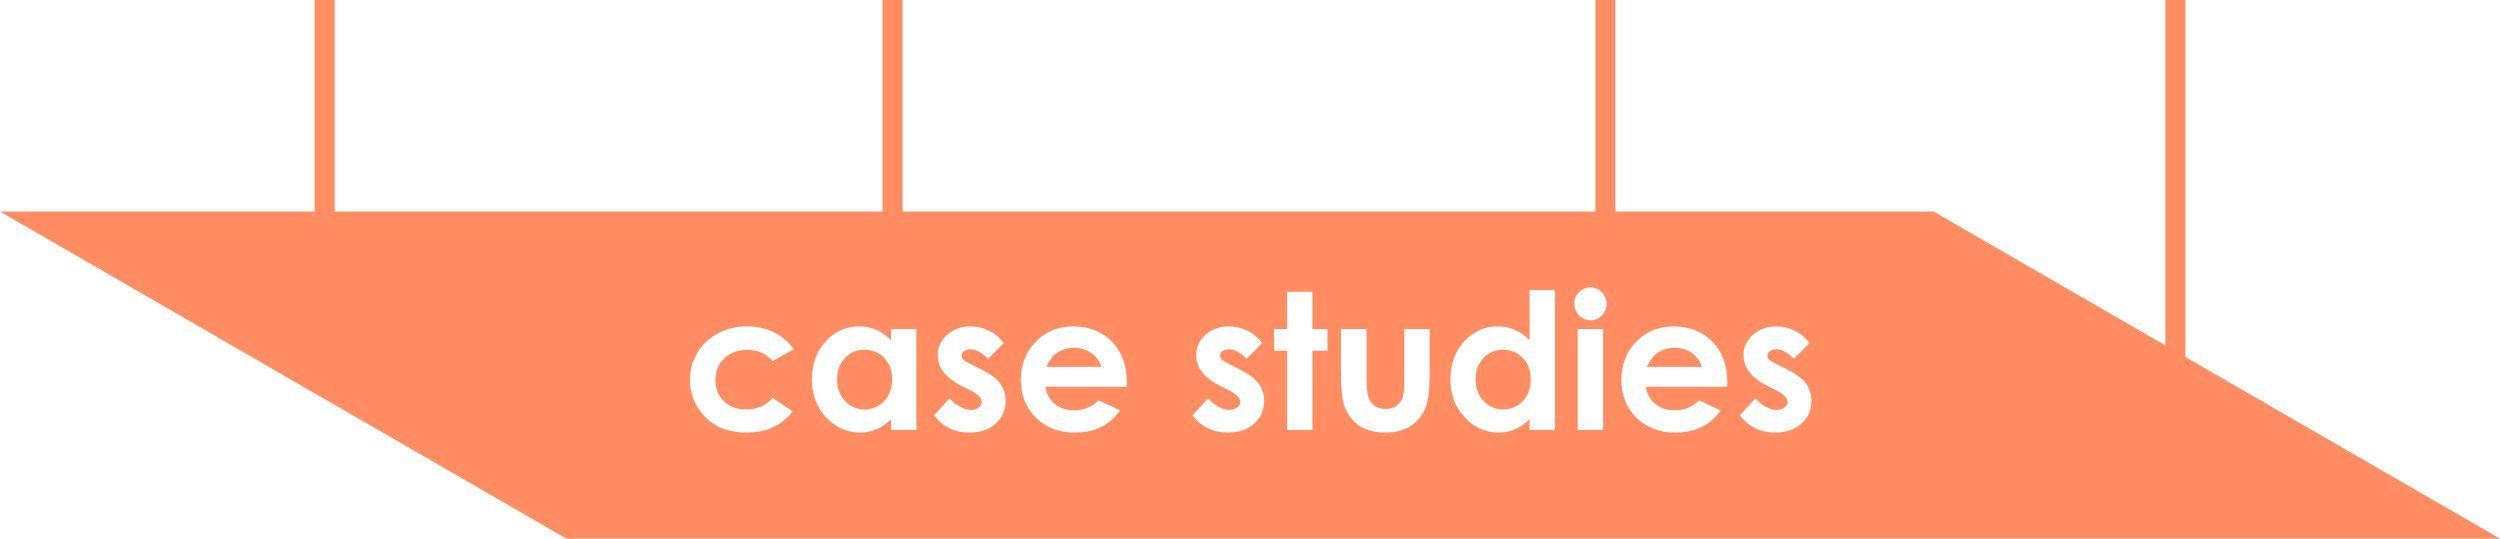
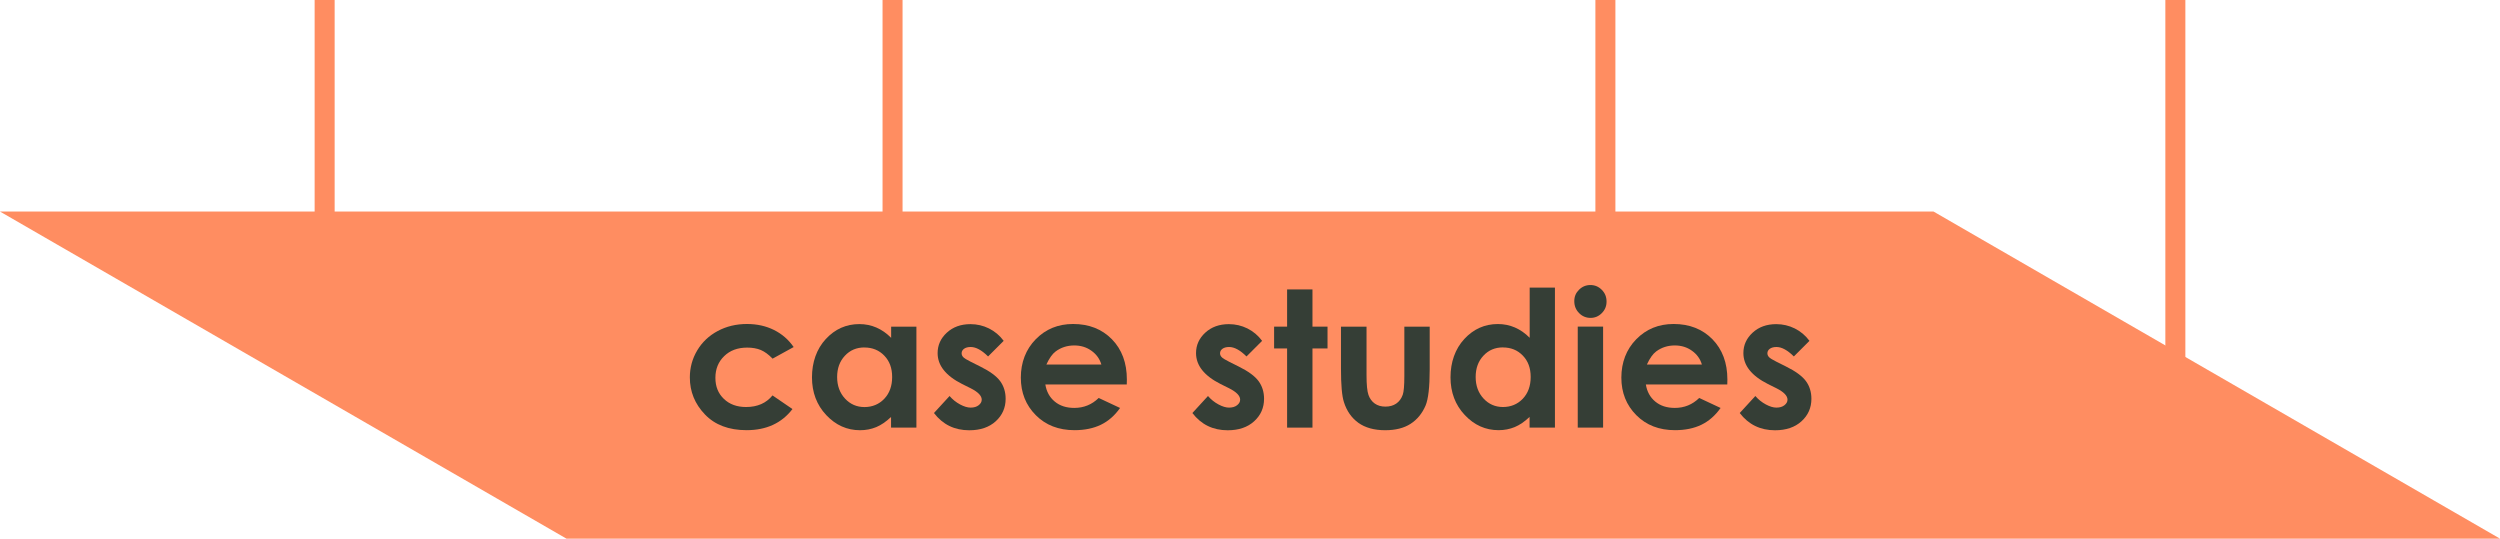
<svg xmlns="http://www.w3.org/2000/svg" id="Layer_1" viewBox="0 0 499.86 107.7">
  <defs>
-     <style>.cls-1{fill:none;stroke:#ff8d61;stroke-miterlimit:10;stroke-width:4px;}.cls-2{fill:#ff8d61;}</style>
+     <style>.cls-1{fill:#353e36;}.cls-2{fill:none;stroke:#ff8d61;stroke-miterlimit:10;stroke-width:4px;}.cls-3{fill:#ff8d61;}</style>
  </defs>
-   <path class="cls-2" d="M176.81,71.57c-1.05-1.09-2.38-1.63-3.98-1.63s-2.87,.55-3.9,1.66c-1.04,1.1-1.55,2.52-1.55,4.26s.52,3.17,1.58,4.3c1.05,1.13,2.35,1.69,3.89,1.69s2.91-.56,3.96-1.66c1.04-1.11,1.57-2.56,1.57-4.35s-.53-3.18-1.57-4.27Zm0,0c-1.05-1.09-2.38-1.63-3.98-1.63s-2.87,.55-3.9,1.66c-1.04,1.1-1.55,2.52-1.55,4.26s.52,3.17,1.58,4.3c1.05,1.13,2.35,1.69,3.89,1.69s2.91-.56,3.96-1.66c1.04-1.11,1.57-2.56,1.57-4.35s-.53-3.18-1.57-4.27Zm0,0c-1.05-1.09-2.38-1.63-3.98-1.63s-2.87,.55-3.9,1.66c-1.04,1.1-1.55,2.52-1.55,4.26s.52,3.17,1.58,4.3c1.05,1.13,2.35,1.69,3.89,1.69s2.91-.56,3.96-1.66c1.04-1.11,1.57-2.56,1.57-4.35s-.53-3.18-1.57-4.27Zm0,0c-1.05-1.09-2.38-1.63-3.98-1.63s-2.87,.55-3.9,1.66c-1.04,1.1-1.55,2.52-1.55,4.26s.52,3.17,1.58,4.3c1.05,1.13,2.35,1.69,3.89,1.69s2.91-.56,3.96-1.66c1.04-1.11,1.57-2.56,1.57-4.35s-.53-3.18-1.57-4.27Zm0,0c-1.05-1.09-2.38-1.63-3.98-1.63s-2.87,.55-3.9,1.66c-1.04,1.1-1.55,2.52-1.55,4.26s.52,3.17,1.58,4.3c1.05,1.13,2.35,1.69,3.89,1.69s2.91-.56,3.96-1.66c1.04-1.11,1.57-2.56,1.57-4.35s-.53-3.18-1.57-4.27Zm41.43-.97c-.99-.7-2.13-1.05-3.43-1.05-1.41,0-2.65,.39-3.72,1.18-.67,.5-1.29,1.37-1.86,2.62h10.99c-.34-1.13-1-2.04-1.98-2.75Zm0,0c-.99-.7-2.13-1.05-3.43-1.05-1.41,0-2.65,.39-3.72,1.18-.67,.5-1.29,1.37-1.86,2.62h10.99c-.34-1.13-1-2.04-1.98-2.75Zm-41.43,.97c-1.05-1.09-2.38-1.63-3.98-1.63s-2.87,.55-3.9,1.66c-1.04,1.1-1.55,2.52-1.55,4.26s.52,3.17,1.58,4.3c1.05,1.13,2.35,1.69,3.89,1.69s2.91-.56,3.96-1.66c1.04-1.11,1.57-2.56,1.57-4.35s-.53-3.18-1.57-4.27Zm0,0c-1.05-1.09-2.38-1.63-3.98-1.63s-2.87,.55-3.9,1.66c-1.04,1.1-1.55,2.52-1.55,4.26s.52,3.17,1.58,4.3c1.05,1.13,2.35,1.69,3.89,1.69s2.91-.56,3.96-1.66c1.04-1.11,1.57-2.56,1.57-4.35s-.53-3.18-1.57-4.27Zm41.43-.97c-.99-.7-2.13-1.05-3.43-1.05-1.41,0-2.65,.39-3.72,1.18-.67,.5-1.29,1.37-1.86,2.62h10.99c-.34-1.13-1-2.04-1.98-2.75Zm0,0c-.99-.7-2.13-1.05-3.43-1.05-1.41,0-2.65,.39-3.72,1.18-.67,.5-1.29,1.37-1.86,2.62h10.99c-.34-1.13-1-2.04-1.98-2.75Zm-41.43,.97c-1.05-1.09-2.38-1.63-3.98-1.63s-2.87,.55-3.9,1.66c-1.04,1.1-1.55,2.52-1.55,4.26s.52,3.17,1.58,4.3c1.05,1.13,2.35,1.69,3.89,1.69s2.91-.56,3.96-1.66c1.04-1.11,1.57-2.56,1.57-4.35s-.53-3.18-1.57-4.27Zm0,0c-1.05-1.09-2.38-1.63-3.98-1.63s-2.87,.55-3.9,1.66c-1.04,1.1-1.55,2.52-1.55,4.26s.52,3.17,1.58,4.3c1.05,1.13,2.35,1.69,3.89,1.69s2.91-.56,3.96-1.66c1.04-1.11,1.57-2.56,1.57-4.35s-.53-3.18-1.57-4.27Zm41.43-.97c-.99-.7-2.13-1.05-3.43-1.05-1.41,0-2.65,.39-3.72,1.18-.67,.5-1.29,1.37-1.86,2.62h10.99c-.34-1.13-1-2.04-1.98-2.75Zm86.24,.97c-1.05-1.09-2.37-1.63-3.97-1.63s-2.87,.55-3.91,1.66c-1.03,1.1-1.55,2.52-1.55,4.26s.53,3.17,1.58,4.3c1.06,1.13,2.35,1.69,3.89,1.69s2.91-.56,3.96-1.66c1.05-1.11,1.57-2.56,1.57-4.35s-.52-3.18-1.57-4.27Zm0,0c-1.05-1.09-2.37-1.63-3.97-1.63s-2.87,.55-3.91,1.66c-1.03,1.1-1.55,2.52-1.55,4.26s.53,3.17,1.58,4.3c1.06,1.13,2.35,1.69,3.89,1.69s2.91-.56,3.96-1.66c1.05-1.11,1.57-2.56,1.57-4.35s-.52-3.18-1.57-4.27Zm-86.24-.97c-.99-.7-2.13-1.05-3.43-1.05-1.41,0-2.65,.39-3.72,1.18-.67,.5-1.29,1.37-1.86,2.62h10.99c-.34-1.13-1-2.04-1.98-2.75Zm-41.43,.97c-1.05-1.09-2.38-1.63-3.98-1.63s-2.87,.55-3.9,1.66c-1.04,1.1-1.55,2.52-1.55,4.26s.52,3.17,1.58,4.3c1.05,1.13,2.35,1.69,3.89,1.69s2.91-.56,3.96-1.66c1.04-1.11,1.57-2.56,1.57-4.35s-.53-3.18-1.57-4.27Zm0,0c-1.05-1.09-2.38-1.63-3.98-1.63s-2.87,.55-3.9,1.66c-1.04,1.1-1.55,2.52-1.55,4.26s.52,3.17,1.58,4.3c1.05,1.13,2.35,1.69,3.89,1.69s2.91-.56,3.96-1.66c1.04-1.11,1.57-2.56,1.57-4.35s-.53-3.18-1.57-4.27Zm41.43-.97c-.99-.7-2.13-1.05-3.43-1.05-1.41,0-2.65,.39-3.72,1.18-.67,.5-1.29,1.37-1.86,2.62h10.99c-.34-1.13-1-2.04-1.98-2.75Zm86.24,.97c-1.05-1.09-2.37-1.63-3.97-1.63s-2.87,.55-3.91,1.66c-1.03,1.1-1.55,2.52-1.55,4.26s.53,3.17,1.58,4.3c1.06,1.13,2.35,1.69,3.89,1.69s2.91-.56,3.96-1.66c1.05-1.11,1.57-2.56,1.57-4.35s-.52-3.18-1.57-4.27Zm0,0c-1.05-1.09-2.37-1.63-3.97-1.63s-2.87,.55-3.91,1.66c-1.03,1.1-1.55,2.52-1.55,4.26s.53,3.17,1.58,4.3c1.06,1.13,2.35,1.69,3.89,1.69s2.91-.56,3.96-1.66c1.05-1.11,1.57-2.56,1.57-4.35s-.52-3.18-1.57-4.27Zm-86.24-.97c-.99-.7-2.13-1.05-3.43-1.05-1.41,0-2.65,.39-3.72,1.18-.67,.5-1.29,1.37-1.86,2.62h10.99c-.34-1.13-1-2.04-1.98-2.75Zm-41.43,.97c-1.05-1.09-2.38-1.63-3.98-1.63s-2.87,.55-3.9,1.66c-1.04,1.1-1.55,2.52-1.55,4.26s.52,3.17,1.58,4.3c1.05,1.13,2.35,1.69,3.89,1.69s2.91-.56,3.96-1.66c1.04-1.11,1.57-2.56,1.57-4.35s-.53-3.18-1.57-4.27Zm0,0c-1.05-1.09-2.38-1.63-3.98-1.63s-2.87,.55-3.9,1.66c-1.04,1.1-1.55,2.52-1.55,4.26s.52,3.17,1.58,4.3c1.05,1.13,2.35,1.69,3.89,1.69s2.91-.56,3.96-1.66c1.04-1.11,1.57-2.56,1.57-4.35s-.53-3.18-1.57-4.27Zm41.43-.97c-.99-.7-2.13-1.05-3.43-1.05-1.41,0-2.65,.39-3.72,1.18-.67,.5-1.29,1.37-1.86,2.62h10.99c-.34-1.13-1-2.04-1.98-2.75Zm86.24,.97c-1.05-1.09-2.37-1.63-3.97-1.63s-2.87,.55-3.91,1.66c-1.03,1.1-1.55,2.52-1.55,4.26s.53,3.17,1.58,4.3c1.06,1.13,2.35,1.69,3.89,1.69s2.91-.56,3.96-1.66c1.05-1.11,1.57-2.56,1.57-4.35s-.52-3.18-1.57-4.27Zm0,0c-1.05-1.09-2.37-1.63-3.97-1.63s-2.87,.55-3.91,1.66c-1.03,1.1-1.55,2.52-1.55,4.26s.53,3.17,1.58,4.3c1.06,1.13,2.35,1.69,3.89,1.69s2.91-.56,3.96-1.66c1.05-1.11,1.57-2.56,1.57-4.35s-.52-3.18-1.57-4.27Zm-86.24-.97c-.99-.7-2.13-1.05-3.43-1.05-1.41,0-2.65,.39-3.72,1.18-.67,.5-1.29,1.37-1.86,2.62h10.99c-.34-1.13-1-2.04-1.98-2.75Zm-41.43,.97c-1.05-1.09-2.38-1.63-3.98-1.63s-2.87,.55-3.9,1.66c-1.04,1.1-1.55,2.52-1.55,4.26s.52,3.17,1.58,4.3c1.05,1.13,2.35,1.69,3.89,1.69s2.91-.56,3.96-1.66c1.04-1.11,1.57-2.56,1.57-4.35s-.53-3.18-1.57-4.27Zm0,0c-1.05-1.09-2.38-1.63-3.98-1.63s-2.87,.55-3.9,1.66c-1.04,1.1-1.55,2.52-1.55,4.26s.52,3.17,1.58,4.3c1.05,1.13,2.35,1.69,3.89,1.69s2.91-.56,3.96-1.66c1.04-1.11,1.57-2.56,1.57-4.35s-.53-3.18-1.57-4.27Zm41.43-.97c-.99-.7-2.13-1.05-3.43-1.05-1.41,0-2.65,.39-3.72,1.18-.67,.5-1.29,1.37-1.86,2.62h10.99c-.34-1.13-1-2.04-1.98-2.75Zm86.24,.97c-1.05-1.09-2.37-1.63-3.97-1.63s-2.87,.55-3.91,1.66c-1.03,1.1-1.55,2.52-1.55,4.26s.53,3.17,1.58,4.3c1.06,1.13,2.35,1.69,3.89,1.69s2.91-.56,3.96-1.66c1.05-1.11,1.57-2.56,1.57-4.35s-.52-3.18-1.57-4.27Zm0,0c-1.05-1.09-2.37-1.63-3.97-1.63s-2.87,.55-3.91,1.66c-1.03,1.1-1.55,2.52-1.55,4.26s.53,3.17,1.58,4.3c1.06,1.13,2.35,1.69,3.89,1.69s2.91-.56,3.96-1.66c1.05-1.11,1.57-2.56,1.57-4.35s-.52-3.18-1.57-4.27Zm-86.24-.97c-.99-.7-2.13-1.05-3.43-1.05-1.41,0-2.65,.39-3.72,1.18-.67,.5-1.29,1.37-1.86,2.62h10.99c-.34-1.13-1-2.04-1.98-2.75Zm-41.43,.97c-1.05-1.09-2.38-1.63-3.98-1.63s-2.87,.55-3.9,1.66c-1.04,1.1-1.55,2.52-1.55,4.26s.52,3.17,1.58,4.3c1.05,1.13,2.35,1.69,3.89,1.69s2.91-.56,3.96-1.66c1.04-1.11,1.57-2.56,1.57-4.35s-.53-3.18-1.57-4.27Zm0,0c-1.05-1.09-2.38-1.63-3.98-1.63s-2.87,.55-3.9,1.66c-1.04,1.1-1.55,2.52-1.55,4.26s.52,3.17,1.58,4.3c1.05,1.13,2.35,1.69,3.89,1.69s2.91-.56,3.96-1.66c1.04-1.11,1.57-2.56,1.57-4.35s-.53-3.18-1.57-4.27Zm41.43-.97c-.99-.7-2.13-1.05-3.43-1.05-1.41,0-2.65,.39-3.72,1.18-.67,.5-1.29,1.37-1.86,2.62h10.99c-.34-1.13-1-2.04-1.98-2.75Zm86.24,.97c-1.05-1.09-2.37-1.63-3.97-1.63s-2.87,.55-3.91,1.66c-1.03,1.1-1.55,2.52-1.55,4.26s.53,3.17,1.58,4.3c1.06,1.13,2.35,1.69,3.89,1.69s2.91-.56,3.96-1.66c1.05-1.11,1.57-2.56,1.57-4.35s-.52-3.18-1.57-4.27Zm33.83-.97c-.99-.7-2.13-1.05-3.43-1.05-1.41,0-2.65,.39-3.72,1.18-.67,.5-1.29,1.37-1.86,2.62h10.99c-.34-1.13-1-2.04-1.98-2.75Zm0,0c-.99-.7-2.13-1.05-3.43-1.05-1.41,0-2.65,.39-3.72,1.18-.67,.5-1.29,1.37-1.86,2.62h10.99c-.34-1.13-1-2.04-1.98-2.75Zm-33.83,.97c-1.05-1.09-2.37-1.63-3.97-1.63s-2.87,.55-3.91,1.66c-1.03,1.1-1.55,2.52-1.55,4.26s.53,3.17,1.58,4.3c1.06,1.13,2.35,1.69,3.89,1.69s2.91-.56,3.96-1.66c1.05-1.11,1.57-2.56,1.57-4.35s-.52-3.18-1.57-4.27Zm-86.24-.97c-.99-.7-2.13-1.05-3.43-1.05-1.41,0-2.65,.39-3.72,1.18-.67,.5-1.29,1.37-1.86,2.62h10.99c-.34-1.13-1-2.04-1.98-2.75Zm-41.43,.97c-1.05-1.09-2.38-1.63-3.98-1.63s-2.87,.55-3.9,1.66c-1.04,1.1-1.55,2.52-1.55,4.26s.52,3.17,1.58,4.3c1.05,1.13,2.35,1.69,3.89,1.69s2.91-.56,3.96-1.66c1.04-1.11,1.57-2.56,1.57-4.35s-.53-3.18-1.57-4.27Zm258.14-1.35l-48.35-27.92H0l64.91,37.48,48.35,27.92H499.86l-64.91-37.48Zm-290.21,10c1.13,1.08,2.61,1.63,4.44,1.63,2.27,0,4.03-.77,5.29-2.32l4,2.73c-2.17,2.82-5.22,4.23-9.17,4.23-3.55,0-6.33-1.05-8.34-3.16-2.01-2.1-3.01-4.56-3.01-7.38,0-1.96,.49-3.76,1.46-5.4,.98-1.65,2.34-2.94,4.09-3.88s3.71-1.41,5.88-1.41c2,0,3.8,.4,5.4,1.2,1.59,.79,2.9,1.93,3.91,3.4l-4.22,2.32c-.79-.83-1.57-1.4-2.35-1.72-.77-.33-1.68-.49-2.72-.49-1.89,0-3.42,.57-4.59,1.7s-1.76,2.58-1.76,4.34,.56,3.12,1.69,4.21Zm38.48,5.75h-5.06v-2.14c-.99,.94-1.98,1.62-2.98,2.04-.99,.41-2.07,.62-3.23,.62-2.61,0-4.86-1.01-6.77-3.04-1.9-2.02-2.85-4.53-2.85-7.54s.92-5.67,2.76-7.66c1.84-1.99,4.08-2.99,6.71-2.99,1.21,0,2.35,.23,3.41,.69,1.06,.46,2.04,1.14,2.95,2.06v-2.23h5.06v20.19Zm15.87-1.28c-1.31,1.2-3.08,1.8-5.29,1.8-2.95,0-5.3-1.15-7.05-3.45l3.11-3.4c.6,.69,1.29,1.25,2.09,1.68,.8,.43,1.51,.64,2.13,.64,.66,0,1.2-.16,1.61-.48,.41-.32,.61-.69,.61-1.12,0-.78-.73-1.54-2.21-2.28l-1.7-.85c-3.27-1.65-4.9-3.71-4.9-6.18,0-1.6,.61-2.96,1.84-4.09,1.24-1.13,2.81-1.7,4.73-1.7,1.31,0,2.54,.29,3.7,.86,1.15,.58,2.14,1.4,2.94,2.48l-3.14,3.14c-1.27-1.27-2.43-1.9-3.47-1.9-.57,0-1.01,.12-1.33,.37-.32,.24-.48,.54-.48,.9,0,.27,.1,.52,.3,.75,.21,.23,.71,.54,1.51,.93l1.86,.93c1.95,.97,3.3,1.95,4.03,2.95s1.09,2.18,1.09,3.53c0,1.79-.66,3.29-1.98,4.49Zm26.19-7.35h-16.27c.24,1.43,.86,2.58,1.89,3.42,1.02,.85,2.32,1.27,3.9,1.27,1.89,0,3.52-.66,4.88-1.98l4.27,2c-1.07,1.51-2.34,2.63-3.82,3.35-1.49,.72-3.25,1.09-5.29,1.09-3.17,0-5.75-1-7.74-3s-2.99-4.5-2.99-7.5,1-5.64,2.98-7.68c1.99-2.03,4.48-3.05,7.47-3.05,3.18,0,5.76,1.02,7.76,3.05,1.99,2.04,2.98,4.73,2.98,8.07l-.02,.96Zm25.49,7.35c-1.32,1.2-3.08,1.8-5.3,1.8-2.94,0-5.29-1.15-7.05-3.45l3.12-3.4c.59,.69,1.29,1.25,2.09,1.68,.79,.43,1.5,.64,2.12,.64,.67,0,1.21-.16,1.61-.48,.41-.32,.62-.69,.62-1.12,0-.78-.74-1.54-2.21-2.28l-1.71-.85c-3.26-1.65-4.9-3.71-4.9-6.18,0-1.6,.62-2.96,1.85-4.09,1.23-1.13,2.8-1.7,4.72-1.7,1.31,0,2.55,.29,3.7,.86,1.16,.58,2.14,1.4,2.94,2.48l-3.13,3.14c-1.28-1.27-2.43-1.9-3.47-1.9-.57,0-1.02,.12-1.34,.37-.32,.24-.48,.54-.48,.9,0,.27,.1,.52,.31,.75,.2,.23,.7,.54,1.51,.93l1.85,.93c1.96,.97,3.3,1.95,4.03,2.95,.73,1,1.1,2.18,1.1,3.53,0,1.79-.66,3.29-1.98,4.49Zm14.65-14.55h-3.01v15.83h-5.06v-15.83h-2.6v-4.36h2.6v-7.44h5.06v7.44h3.01v4.36Zm20.43,4.19c0,3.53-.28,5.94-.84,7.24-.68,1.58-1.68,2.8-3,3.65-1.33,.84-3.01,1.27-5.05,1.27-2.22,0-4.01-.5-5.37-1.49-1.37-.99-2.33-2.37-2.89-4.13-.39-1.23-.59-3.46-.59-6.68v-8.41h5.12v9.72c0,1.9,.13,3.21,.39,3.95,.26,.73,.68,1.3,1.26,1.71,.57,.41,1.28,.61,2.13,.61s1.56-.2,2.14-.6c.59-.4,1.03-.99,1.32-1.77,.21-.58,.31-1.82,.31-3.73v-9.89h5.07v8.55Zm25.05,11.64h-5.07v-2.14c-.99,.94-1.98,1.62-2.97,2.04-1,.41-2.08,.62-3.24,.62-2.6,0-4.86-1.01-6.76-3.04-1.91-2.02-2.86-4.53-2.86-7.54s.92-5.67,2.76-7.66c1.85-1.99,4.08-2.99,6.71-2.99,1.21,0,2.35,.23,3.41,.69,1.07,.46,2.05,1.14,2.95,2.06v-10.02h5.07v27.98Zm9.63,0h-5.07v-20.19h5.07v20.19Zm-.24-22.89c-.63,.64-1.38,.96-2.26,.96s-1.67-.33-2.3-.98c-.64-.65-.96-1.44-.96-2.36s.32-1.66,.95-2.29,1.39-.94,2.27-.94,1.65,.32,2.29,.96c.63,.65,.95,1.43,.95,2.34s-.31,1.67-.94,2.31Zm25.06,14.26h-16.27c.23,1.43,.86,2.58,1.88,3.42,1.02,.85,2.32,1.27,3.91,1.27,1.89,0,3.52-.66,4.88-1.98l4.27,2c-1.07,1.51-2.34,2.63-3.83,3.35-1.48,.72-3.24,1.09-5.28,1.09-3.17,0-5.75-1-7.74-3s-2.99-4.5-2.99-7.5,.99-5.64,2.98-7.68c1.99-2.03,4.47-3.05,7.47-3.05,3.18,0,5.76,1.02,7.75,3.05,1.99,2.04,2.99,4.73,2.99,8.07l-.02,.96Zm14.85,7.35c-1.31,1.2-3.08,1.8-5.29,1.8-2.95,0-5.3-1.15-7.05-3.45l3.11-3.4c.6,.69,1.29,1.25,2.09,1.68s1.51,.64,2.13,.64c.66,0,1.2-.16,1.61-.48s.61-.69,.61-1.12c0-.78-.73-1.54-2.21-2.28l-1.7-.85c-3.27-1.65-4.9-3.71-4.9-6.18,0-1.6,.61-2.96,1.85-4.09,1.23-1.13,2.8-1.7,4.72-1.7,1.31,0,2.54,.29,3.7,.86,1.16,.58,2.14,1.4,2.94,2.48l-3.14,3.14c-1.27-1.27-2.43-1.9-3.47-1.9-.56,0-1.01,.12-1.33,.37-.32,.24-.48,.54-.48,.9,0,.27,.1,.52,.3,.75,.21,.23,.71,.54,1.51,.93l1.86,.93c1.95,.97,3.3,1.95,4.03,2.95,.73,1,1.09,2.18,1.09,3.53,0,1.79-.66,3.29-1.98,4.49Zm-21.89-14.09c-.99-.7-2.13-1.05-3.43-1.05-1.41,0-2.65,.39-3.72,1.18-.67,.5-1.29,1.37-1.86,2.62h10.99c-.34-1.13-1-2.04-1.98-2.75Zm-37.8-.66c-1.57,0-2.87,.55-3.91,1.66-1.03,1.1-1.55,2.52-1.55,4.26s.53,3.17,1.58,4.3c1.06,1.13,2.35,1.69,3.89,1.69s2.91-.56,3.96-1.66c1.05-1.11,1.57-2.56,1.57-4.35s-.52-3.18-1.57-4.27c-1.05-1.09-2.37-1.63-3.97-1.63Zm-82.27,.66c-.99-.7-2.13-1.05-3.43-1.05-1.41,0-2.65,.39-3.72,1.18-.67,.5-1.29,1.37-1.86,2.62h10.99c-.34-1.13-1-2.04-1.98-2.75Zm-45.41-.66c-1.57,0-2.87,.55-3.9,1.66-1.04,1.1-1.55,2.52-1.55,4.26s.52,3.17,1.58,4.3c1.05,1.13,2.35,1.69,3.89,1.69s2.91-.56,3.96-1.66c1.04-1.11,1.57-2.56,1.57-4.35s-.53-3.18-1.57-4.27c-1.05-1.09-2.38-1.63-3.98-1.63Zm3.98,1.63c-1.05-1.09-2.38-1.63-3.98-1.63s-2.87,.55-3.9,1.66c-1.04,1.1-1.55,2.52-1.55,4.26s.52,3.17,1.58,4.3c1.05,1.13,2.35,1.69,3.89,1.69s2.91-.56,3.96-1.66c1.04-1.11,1.57-2.56,1.57-4.35s-.53-3.18-1.57-4.27Zm41.43-.97c-.99-.7-2.13-1.05-3.43-1.05-1.41,0-2.65,.39-3.72,1.18-.67,.5-1.29,1.37-1.86,2.62h10.99c-.34-1.13-1-2.04-1.98-2.75Zm86.24,.97c-1.05-1.09-2.37-1.63-3.97-1.63s-2.87,.55-3.91,1.66c-1.03,1.1-1.55,2.52-1.55,4.26s.53,3.17,1.58,4.3c1.06,1.13,2.35,1.69,3.89,1.69s2.91-.56,3.96-1.66c1.05-1.11,1.57-2.56,1.57-4.35s-.52-3.18-1.57-4.27Zm0,0c-1.05-1.09-2.37-1.63-3.97-1.63s-2.87,.55-3.91,1.66c-1.03,1.1-1.55,2.52-1.55,4.26s.53,3.17,1.58,4.3c1.06,1.13,2.35,1.69,3.89,1.69s2.91-.56,3.96-1.66c1.05-1.11,1.57-2.56,1.57-4.35s-.52-3.18-1.57-4.27Zm-86.24-.97c-.99-.7-2.13-1.05-3.43-1.05-1.41,0-2.65,.39-3.72,1.18-.67,.5-1.29,1.37-1.86,2.62h10.99c-.34-1.13-1-2.04-1.98-2.75Zm-41.43,.97c-1.05-1.09-2.38-1.63-3.98-1.63s-2.87,.55-3.9,1.66c-1.04,1.1-1.55,2.52-1.55,4.26s.52,3.17,1.58,4.3c1.05,1.13,2.35,1.69,3.89,1.69s2.91-.56,3.96-1.66c1.04-1.11,1.57-2.56,1.57-4.35s-.53-3.18-1.57-4.27Zm0,0c-1.05-1.09-2.38-1.63-3.98-1.63s-2.87,.55-3.9,1.66c-1.04,1.1-1.55,2.52-1.55,4.26s.52,3.17,1.58,4.3c1.05,1.13,2.35,1.69,3.89,1.69s2.91-.56,3.96-1.66c1.04-1.11,1.57-2.56,1.57-4.35s-.53-3.18-1.57-4.27Zm41.43-.97c-.99-.7-2.13-1.05-3.43-1.05-1.41,0-2.65,.39-3.72,1.18-.67,.5-1.29,1.37-1.86,2.62h10.99c-.34-1.13-1-2.04-1.98-2.75Zm86.24,.97c-1.05-1.09-2.37-1.63-3.97-1.63s-2.87,.55-3.91,1.66c-1.03,1.1-1.55,2.52-1.55,4.26s.53,3.17,1.58,4.3c1.06,1.13,2.35,1.69,3.89,1.69s2.91-.56,3.96-1.66c1.05-1.11,1.57-2.56,1.57-4.35s-.52-3.18-1.57-4.27Zm0,0c-1.05-1.09-2.37-1.63-3.97-1.63s-2.87,.55-3.91,1.66c-1.03,1.1-1.55,2.52-1.55,4.26s.53,3.17,1.58,4.3c1.06,1.13,2.35,1.69,3.89,1.69s2.91-.56,3.96-1.66c1.05-1.11,1.57-2.56,1.57-4.35s-.52-3.18-1.57-4.27Zm-86.24-.97c-.99-.7-2.13-1.05-3.43-1.05-1.41,0-2.65,.39-3.72,1.18-.67,.5-1.29,1.37-1.86,2.62h10.99c-.34-1.13-1-2.04-1.98-2.75Zm-41.43,.97c-1.05-1.09-2.38-1.63-3.98-1.63s-2.87,.55-3.9,1.66c-1.04,1.1-1.55,2.52-1.55,4.26s.52,3.17,1.58,4.3c1.05,1.13,2.35,1.69,3.89,1.69s2.91-.56,3.96-1.66c1.04-1.11,1.57-2.56,1.57-4.35s-.53-3.18-1.57-4.27Zm0,0c-1.05-1.09-2.38-1.63-3.98-1.63s-2.87,.55-3.9,1.66c-1.04,1.1-1.55,2.52-1.55,4.26s.52,3.17,1.58,4.3c1.05,1.13,2.35,1.69,3.89,1.69s2.91-.56,3.96-1.66c1.04-1.11,1.57-2.56,1.57-4.35s-.53-3.18-1.57-4.27Zm41.43-.97c-.99-.7-2.13-1.05-3.43-1.05-1.41,0-2.65,.39-3.72,1.18-.67,.5-1.29,1.37-1.86,2.62h10.99c-.34-1.13-1-2.04-1.98-2.75Zm86.24,.97c-1.05-1.09-2.37-1.63-3.97-1.63s-2.87,.55-3.91,1.66c-1.03,1.1-1.55,2.52-1.55,4.26s.53,3.17,1.58,4.3c1.06,1.13,2.35,1.69,3.89,1.69s2.91-.56,3.96-1.66c1.05-1.11,1.57-2.56,1.57-4.35s-.52-3.18-1.57-4.27Zm0,0c-1.05-1.09-2.37-1.63-3.97-1.63s-2.87,.55-3.91,1.66c-1.03,1.1-1.55,2.52-1.55,4.26s.53,3.17,1.58,4.3c1.06,1.13,2.35,1.69,3.89,1.69s2.91-.56,3.96-1.66c1.05-1.11,1.57-2.56,1.57-4.35s-.52-3.18-1.57-4.27Zm-86.24-.97c-.99-.7-2.13-1.05-3.43-1.05-1.41,0-2.65,.39-3.72,1.18-.67,.5-1.29,1.37-1.86,2.62h10.99c-.34-1.13-1-2.04-1.98-2.75Zm-41.43,.97c-1.05-1.09-2.38-1.63-3.98-1.63s-2.87,.55-3.9,1.66c-1.04,1.1-1.55,2.52-1.55,4.26s.52,3.17,1.58,4.3c1.05,1.13,2.35,1.69,3.89,1.69s2.91-.56,3.96-1.66c1.04-1.11,1.57-2.56,1.57-4.35s-.53-3.18-1.57-4.27Zm0,0c-1.05-1.09-2.38-1.63-3.98-1.63s-2.87,.55-3.9,1.66c-1.04,1.1-1.55,2.52-1.55,4.26s.52,3.17,1.58,4.3c1.05,1.13,2.35,1.69,3.89,1.69s2.91-.56,3.96-1.66c1.04-1.11,1.57-2.56,1.57-4.35s-.53-3.18-1.57-4.27Zm41.43-.97c-.99-.7-2.13-1.05-3.43-1.05-1.41,0-2.65,.39-3.72,1.18-.67,.5-1.29,1.37-1.86,2.62h10.99c-.34-1.13-1-2.04-1.98-2.75Zm86.24,.97c-1.05-1.09-2.37-1.63-3.97-1.63s-2.87,.55-3.91,1.66c-1.03,1.1-1.55,2.52-1.55,4.26s.53,3.17,1.58,4.3c1.06,1.13,2.35,1.69,3.89,1.69s2.91-.56,3.96-1.66c1.05-1.11,1.57-2.56,1.57-4.35s-.52-3.18-1.57-4.27Zm0,0c-1.05-1.09-2.37-1.63-3.97-1.63s-2.87,.55-3.91,1.66c-1.03,1.1-1.55,2.52-1.55,4.26s.53,3.17,1.58,4.3c1.06,1.13,2.35,1.69,3.89,1.69s2.91-.56,3.96-1.66c1.05-1.11,1.57-2.56,1.57-4.35s-.52-3.18-1.57-4.27Zm-86.24-.97c-.99-.7-2.13-1.05-3.43-1.05-1.41,0-2.65,.39-3.72,1.18-.67,.5-1.29,1.37-1.86,2.62h10.99c-.34-1.13-1-2.04-1.98-2.75Zm-41.43,.97c-1.05-1.09-2.38-1.63-3.98-1.63s-2.87,.55-3.9,1.66c-1.04,1.1-1.55,2.52-1.55,4.26s.52,3.17,1.58,4.3c1.05,1.13,2.35,1.69,3.89,1.69s2.91-.56,3.96-1.66c1.04-1.11,1.57-2.56,1.57-4.35s-.53-3.18-1.57-4.27Zm0,0c-1.05-1.09-2.38-1.63-3.98-1.63s-2.87,.55-3.9,1.66c-1.04,1.1-1.55,2.52-1.55,4.26s.52,3.17,1.58,4.3c1.05,1.13,2.35,1.69,3.89,1.69s2.91-.56,3.96-1.66c1.04-1.11,1.57-2.56,1.57-4.35s-.53-3.18-1.57-4.27Zm41.43-.97c-.99-.7-2.13-1.05-3.43-1.05-1.41,0-2.65,.39-3.72,1.18-.67,.5-1.29,1.37-1.86,2.62h10.99c-.34-1.13-1-2.04-1.98-2.75Zm0,0c-.99-.7-2.13-1.05-3.43-1.05-1.41,0-2.65,.39-3.72,1.18-.67,.5-1.29,1.37-1.86,2.62h10.99c-.34-1.13-1-2.04-1.98-2.75Zm-41.43,.97c-1.05-1.09-2.38-1.63-3.98-1.63s-2.87,.55-3.9,1.66c-1.04,1.1-1.55,2.52-1.55,4.26s.52,3.17,1.58,4.3c1.05,1.13,2.35,1.69,3.89,1.69s2.91-.56,3.96-1.66c1.04-1.11,1.57-2.56,1.57-4.35s-.53-3.18-1.57-4.27Zm0,0c-1.05-1.09-2.38-1.63-3.98-1.63s-2.87,.55-3.9,1.66c-1.04,1.1-1.55,2.52-1.55,4.26s.52,3.17,1.58,4.3c1.05,1.13,2.35,1.69,3.89,1.69s2.91-.56,3.96-1.66c1.04-1.11,1.57-2.56,1.57-4.35s-.53-3.18-1.57-4.27Zm41.43-.97c-.99-.7-2.13-1.05-3.43-1.05-1.41,0-2.65,.39-3.72,1.18-.67,.5-1.29,1.37-1.86,2.62h10.99c-.34-1.13-1-2.04-1.98-2.75Zm0,0c-.99-.7-2.13-1.05-3.43-1.05-1.41,0-2.65,.39-3.72,1.18-.67,.5-1.29,1.37-1.86,2.62h10.99c-.34-1.13-1-2.04-1.98-2.75Zm-41.43,.97c-1.05-1.09-2.38-1.63-3.98-1.63s-2.87,.55-3.9,1.66c-1.04,1.1-1.55,2.52-1.55,4.26s.52,3.17,1.58,4.3c1.05,1.13,2.35,1.69,3.89,1.69s2.91-.56,3.96-1.66c1.04-1.11,1.57-2.56,1.57-4.35s-.53-3.18-1.57-4.27Zm0,0c-1.05-1.09-2.38-1.63-3.98-1.63s-2.87,.55-3.9,1.66c-1.04,1.1-1.55,2.52-1.55,4.26s.52,3.17,1.58,4.3c1.05,1.13,2.35,1.69,3.89,1.69s2.91-.56,3.96-1.66c1.04-1.11,1.57-2.56,1.57-4.35s-.53-3.18-1.57-4.27Zm0,0c-1.05-1.09-2.38-1.63-3.98-1.63s-2.87,.55-3.9,1.66c-1.04,1.1-1.55,2.52-1.55,4.26s.52,3.17,1.58,4.3c1.05,1.13,2.35,1.69,3.89,1.69s2.91-.56,3.96-1.66c1.04-1.11,1.57-2.56,1.57-4.35s-.53-3.18-1.57-4.27Zm0,0c-1.05-1.09-2.38-1.63-3.98-1.63s-2.87,.55-3.9,1.66c-1.04,1.1-1.55,2.52-1.55,4.26s.52,3.17,1.58,4.3c1.05,1.13,2.35,1.69,3.89,1.69s2.91-.56,3.96-1.66c1.04-1.11,1.57-2.56,1.57-4.35s-.53-3.18-1.57-4.27Zm0,0c-1.05-1.09-2.38-1.63-3.98-1.63s-2.87,.55-3.9,1.66c-1.04,1.1-1.55,2.52-1.55,4.26s.52,3.17,1.58,4.3c1.05,1.13,2.35,1.69,3.89,1.69s2.91-.56,3.96-1.66c1.04-1.11,1.57-2.56,1.57-4.35s-.53-3.18-1.57-4.27Z" />
-   <line class="cls-1" x1="434.95" y1="73" x2="434.95" y2="0" />
-   <line class="cls-1" x1="64.91" y1="78" x2="64.91" y2="0" />
-   <polyline class="cls-1" points="178.46 0 178.46 42.3 178.46 65.78" />
-   <line class="cls-1" x1="320.99" y1="45" x2="320.99" y2="0" />
+   <polygon class="cls-3" points="499.86 107.7 113.26 107.7 64.91 79.78 0 42.3 386.6 42.3 434.95 70.22 499.86 107.7" />
+   <line class="cls-2" x1="434.95" y1="73" x2="434.95" y2="0" />
+   <line class="cls-2" x1="64.91" y1="78" x2="64.91" y2="0" />
+   <polyline class="cls-2" points="178.46 0 178.46 42.3 178.46 65.78" />
+   <line class="cls-2" x1="320.99" y1="45" x2="320.99" y2="0" />
+   <g>
+     <path class="cls-1" d="M158.69,69.39l-4.22,2.32c-.79-.83-1.58-1.4-2.35-1.73-.77-.32-1.68-.48-2.72-.48-1.9,0-3.43,.56-4.6,1.7-1.17,1.13-1.76,2.58-1.76,4.34s.56,3.12,1.69,4.21,2.61,1.63,4.44,1.63c2.27,0,4.03-.77,5.29-2.32l3.99,2.73c-2.17,2.82-5.22,4.22-9.17,4.22-3.55,0-6.33-1.05-8.34-3.15-2.01-2.1-3.01-4.56-3.01-7.39,0-1.95,.49-3.75,1.47-5.4,.98-1.65,2.34-2.94,4.09-3.88,1.75-.94,3.71-1.41,5.87-1.41,2,0,3.8,.4,5.4,1.2s2.9,1.93,3.92,3.4Z" />
+     <path class="cls-1" d="M178.16,65.31h5.07v20.19h-5.07v-2.13c-.99,.94-1.98,1.62-2.97,2.03-1,.41-2.07,.62-3.23,.62-2.61,0-4.86-1.01-6.76-3.03-1.9-2.02-2.85-4.54-2.85-7.54s.92-5.67,2.76-7.66c1.84-1.99,4.08-2.99,6.71-2.99,1.21,0,2.35,.23,3.41,.69,1.06,.46,2.04,1.14,2.95,2.06v-2.23Zm-5.33,4.16c-1.57,0-2.87,.55-3.9,1.66-1.04,1.11-1.55,2.53-1.55,4.26s.53,3.18,1.58,4.31c1.05,1.13,2.35,1.69,3.89,1.69s2.91-.55,3.96-1.66c1.05-1.11,1.57-2.56,1.57-4.35s-.52-3.18-1.57-4.27c-1.05-1.09-2.37-1.63-3.98-1.63Z" />
+     <path class="cls-1" d="M200.7,68.13l-3.14,3.14c-1.27-1.26-2.43-1.89-3.47-1.89-.57,0-1.01,.12-1.34,.36-.32,.24-.48,.54-.48,.9,0,.27,.1,.52,.31,.75,.2,.23,.71,.54,1.51,.94l1.86,.93c1.95,.96,3.3,1.95,4.03,2.95,.73,1,1.09,2.18,1.09,3.53,0,1.79-.66,3.29-1.98,4.49-1.32,1.2-3.08,1.8-5.3,1.8-2.94,0-5.29-1.15-7.05-3.45l3.12-3.4c.59,.69,1.29,1.25,2.09,1.68,.8,.43,1.5,.64,2.12,.64,.67,0,1.21-.16,1.61-.48,.41-.32,.61-.69,.61-1.11,0-.78-.74-1.54-2.21-2.28l-1.71-.85c-3.27-1.65-4.9-3.71-4.9-6.18,0-1.6,.62-2.96,1.85-4.09,1.23-1.13,2.8-1.7,4.72-1.7,1.31,0,2.54,.29,3.7,.86,1.16,.58,2.14,1.4,2.94,2.48Z" />
+     <path class="cls-1" d="M225.28,76.87h-16.27c.23,1.44,.86,2.58,1.88,3.42,1.02,.85,2.32,1.27,3.91,1.27,1.89,0,3.52-.66,4.88-1.99l4.27,2c-1.06,1.51-2.34,2.63-3.82,3.35-1.48,.72-3.25,1.09-5.29,1.09-3.17,0-5.75-1-7.74-3-1.99-2-2.99-4.5-2.99-7.51s.99-5.64,2.98-7.67c1.99-2.03,4.47-3.05,7.47-3.05,3.18,0,5.76,1.02,7.76,3.05,1.99,2.04,2.99,4.72,2.99,8.06l-.02,.97Zm-5.07-3.99c-.33-1.13-.99-2.04-1.98-2.75s-2.13-1.06-3.43-1.06c-1.41,0-2.65,.4-3.72,1.19-.67,.5-1.29,1.37-1.86,2.62h10.98Z" />
+     <path class="cls-1" d="M252.37,68.13l-3.14,3.14c-1.27-1.26-2.43-1.89-3.47-1.89-.57,0-1.01,.12-1.34,.36-.32,.24-.48,.54-.48,.9,0,.27,.1,.52,.31,.75,.2,.23,.71,.54,1.51,.94l1.86,.93c1.95,.96,3.3,1.95,4.03,2.95,.73,1,1.09,2.18,1.09,3.53,0,1.79-.66,3.29-1.98,4.49-1.32,1.2-3.08,1.8-5.3,1.8-2.94,0-5.29-1.15-7.05-3.45l3.12-3.4c.59,.69,1.29,1.25,2.09,1.68,.8,.43,1.5,.64,2.12,.64,.67,0,1.21-.16,1.61-.48,.41-.32,.61-.69,.61-1.11,0-.78-.74-1.54-2.21-2.28l-1.71-.85c-3.27-1.65-4.9-3.71-4.9-6.18,0-1.6,.62-2.96,1.85-4.09,1.23-1.13,2.8-1.7,4.72-1.7,1.31,0,2.54,.29,3.7,.86,1.16,.58,2.14,1.4,2.94,2.48Z" />
+     <path class="cls-1" d="M257.35,57.87h5.07v7.44h3.01v4.36h-3.01v15.83h-5.07v-15.83h-2.6v-4.36h2.6v-7.44Z" />
+     <path class="cls-1" d="M268.11,65.31h5.12v9.72c0,1.89,.13,3.21,.39,3.94,.26,.74,.68,1.31,1.26,1.72,.58,.41,1.29,.61,2.13,.61s1.56-.2,2.15-.6c.59-.4,1.03-.99,1.31-1.77,.21-.58,.32-1.82,.32-3.73v-9.89h5.07v8.55c0,3.53-.28,5.94-.83,7.24-.68,1.58-1.68,2.8-3.01,3.65-1.32,.85-3.01,1.27-5.05,1.27-2.21,0-4-.5-5.37-1.48-1.37-.99-2.33-2.37-2.89-4.14-.4-1.22-.59-3.45-.59-6.68v-8.41Z" />
+     <path class="cls-1" d="M305.83,57.51h5.07v27.98h-5.07v-2.13c-.99,.94-1.98,1.62-2.97,2.03-1,.41-2.07,.62-3.23,.62-2.61,0-4.86-1.01-6.76-3.03-1.9-2.02-2.85-4.54-2.85-7.54s.92-5.67,2.76-7.66c1.84-1.99,4.08-2.99,6.71-2.99,1.21,0,2.35,.23,3.41,.69,1.06,.46,2.04,1.14,2.95,2.06v-10.02Zm-5.33,11.95c-1.57,0-2.87,.55-3.9,1.66-1.04,1.11-1.55,2.53-1.55,4.26s.53,3.18,1.58,4.31c1.05,1.13,2.35,1.69,3.89,1.69s2.91-.55,3.96-1.66c1.05-1.11,1.57-2.56,1.57-4.35s-.52-3.18-1.57-4.27c-1.05-1.09-2.37-1.63-3.98-1.63Z" />
+     <path class="cls-1" d="M317.99,56.99c.89,0,1.65,.32,2.28,.96,.64,.64,.95,1.42,.95,2.34s-.31,1.67-.94,2.31c-.63,.64-1.38,.96-2.26,.96s-1.67-.32-2.3-.97c-.64-.65-.95-1.44-.95-2.37s.31-1.65,.94-2.28,1.39-.95,2.28-.95Zm-2.53,8.31h5.07v20.19h-5.07v-20.19Z" />
+     <path class="cls-1" d="M345.35,76.87h-16.27c.23,1.44,.86,2.58,1.88,3.42,1.02,.85,2.32,1.27,3.91,1.27,1.89,0,3.52-.66,4.88-1.99l4.27,2c-1.06,1.51-2.34,2.63-3.82,3.35-1.48,.72-3.25,1.09-5.29,1.09-3.17,0-5.75-1-7.74-3-1.99-2-2.99-4.5-2.99-7.51s.99-5.64,2.98-7.67c1.99-2.03,4.47-3.05,7.47-3.05,3.18,0,5.76,1.02,7.76,3.05,1.99,2.04,2.99,4.72,2.99,8.06l-.02,.97Zm-5.07-3.99c-.33-1.13-.99-2.04-1.98-2.75s-2.13-1.06-3.43-1.06c-1.41,0-2.65,.4-3.72,1.19-.67,.5-1.29,1.37-1.86,2.62h10.98Z" />
+     <path class="cls-1" d="M361.81,68.13l-3.14,3.14c-1.27-1.26-2.43-1.89-3.47-1.89-.57,0-1.01,.12-1.34,.36-.32,.24-.48,.54-.48,.9,0,.27,.1,.52,.31,.75,.2,.23,.71,.54,1.51,.94l1.86,.93c1.95,.96,3.3,1.95,4.03,2.95,.73,1,1.09,2.18,1.09,3.53,0,1.79-.66,3.29-1.98,4.49-1.32,1.2-3.08,1.8-5.3,1.8-2.94,0-5.29-1.15-7.05-3.45l3.12-3.4c.59,.69,1.29,1.25,2.09,1.68,.8,.43,1.5,.64,2.12,.64,.67,0,1.21-.16,1.61-.48,.41-.32,.61-.69,.61-1.11,0-.78-.74-1.54-2.21-2.28l-1.71-.85c-3.27-1.65-4.9-3.71-4.9-6.18,0-1.6,.62-2.96,1.85-4.09,1.23-1.13,2.8-1.7,4.72-1.7,1.31,0,2.54,.29,3.7,.86,1.16,.58,2.14,1.4,2.94,2.48Z" />
+   </g>
</svg>
